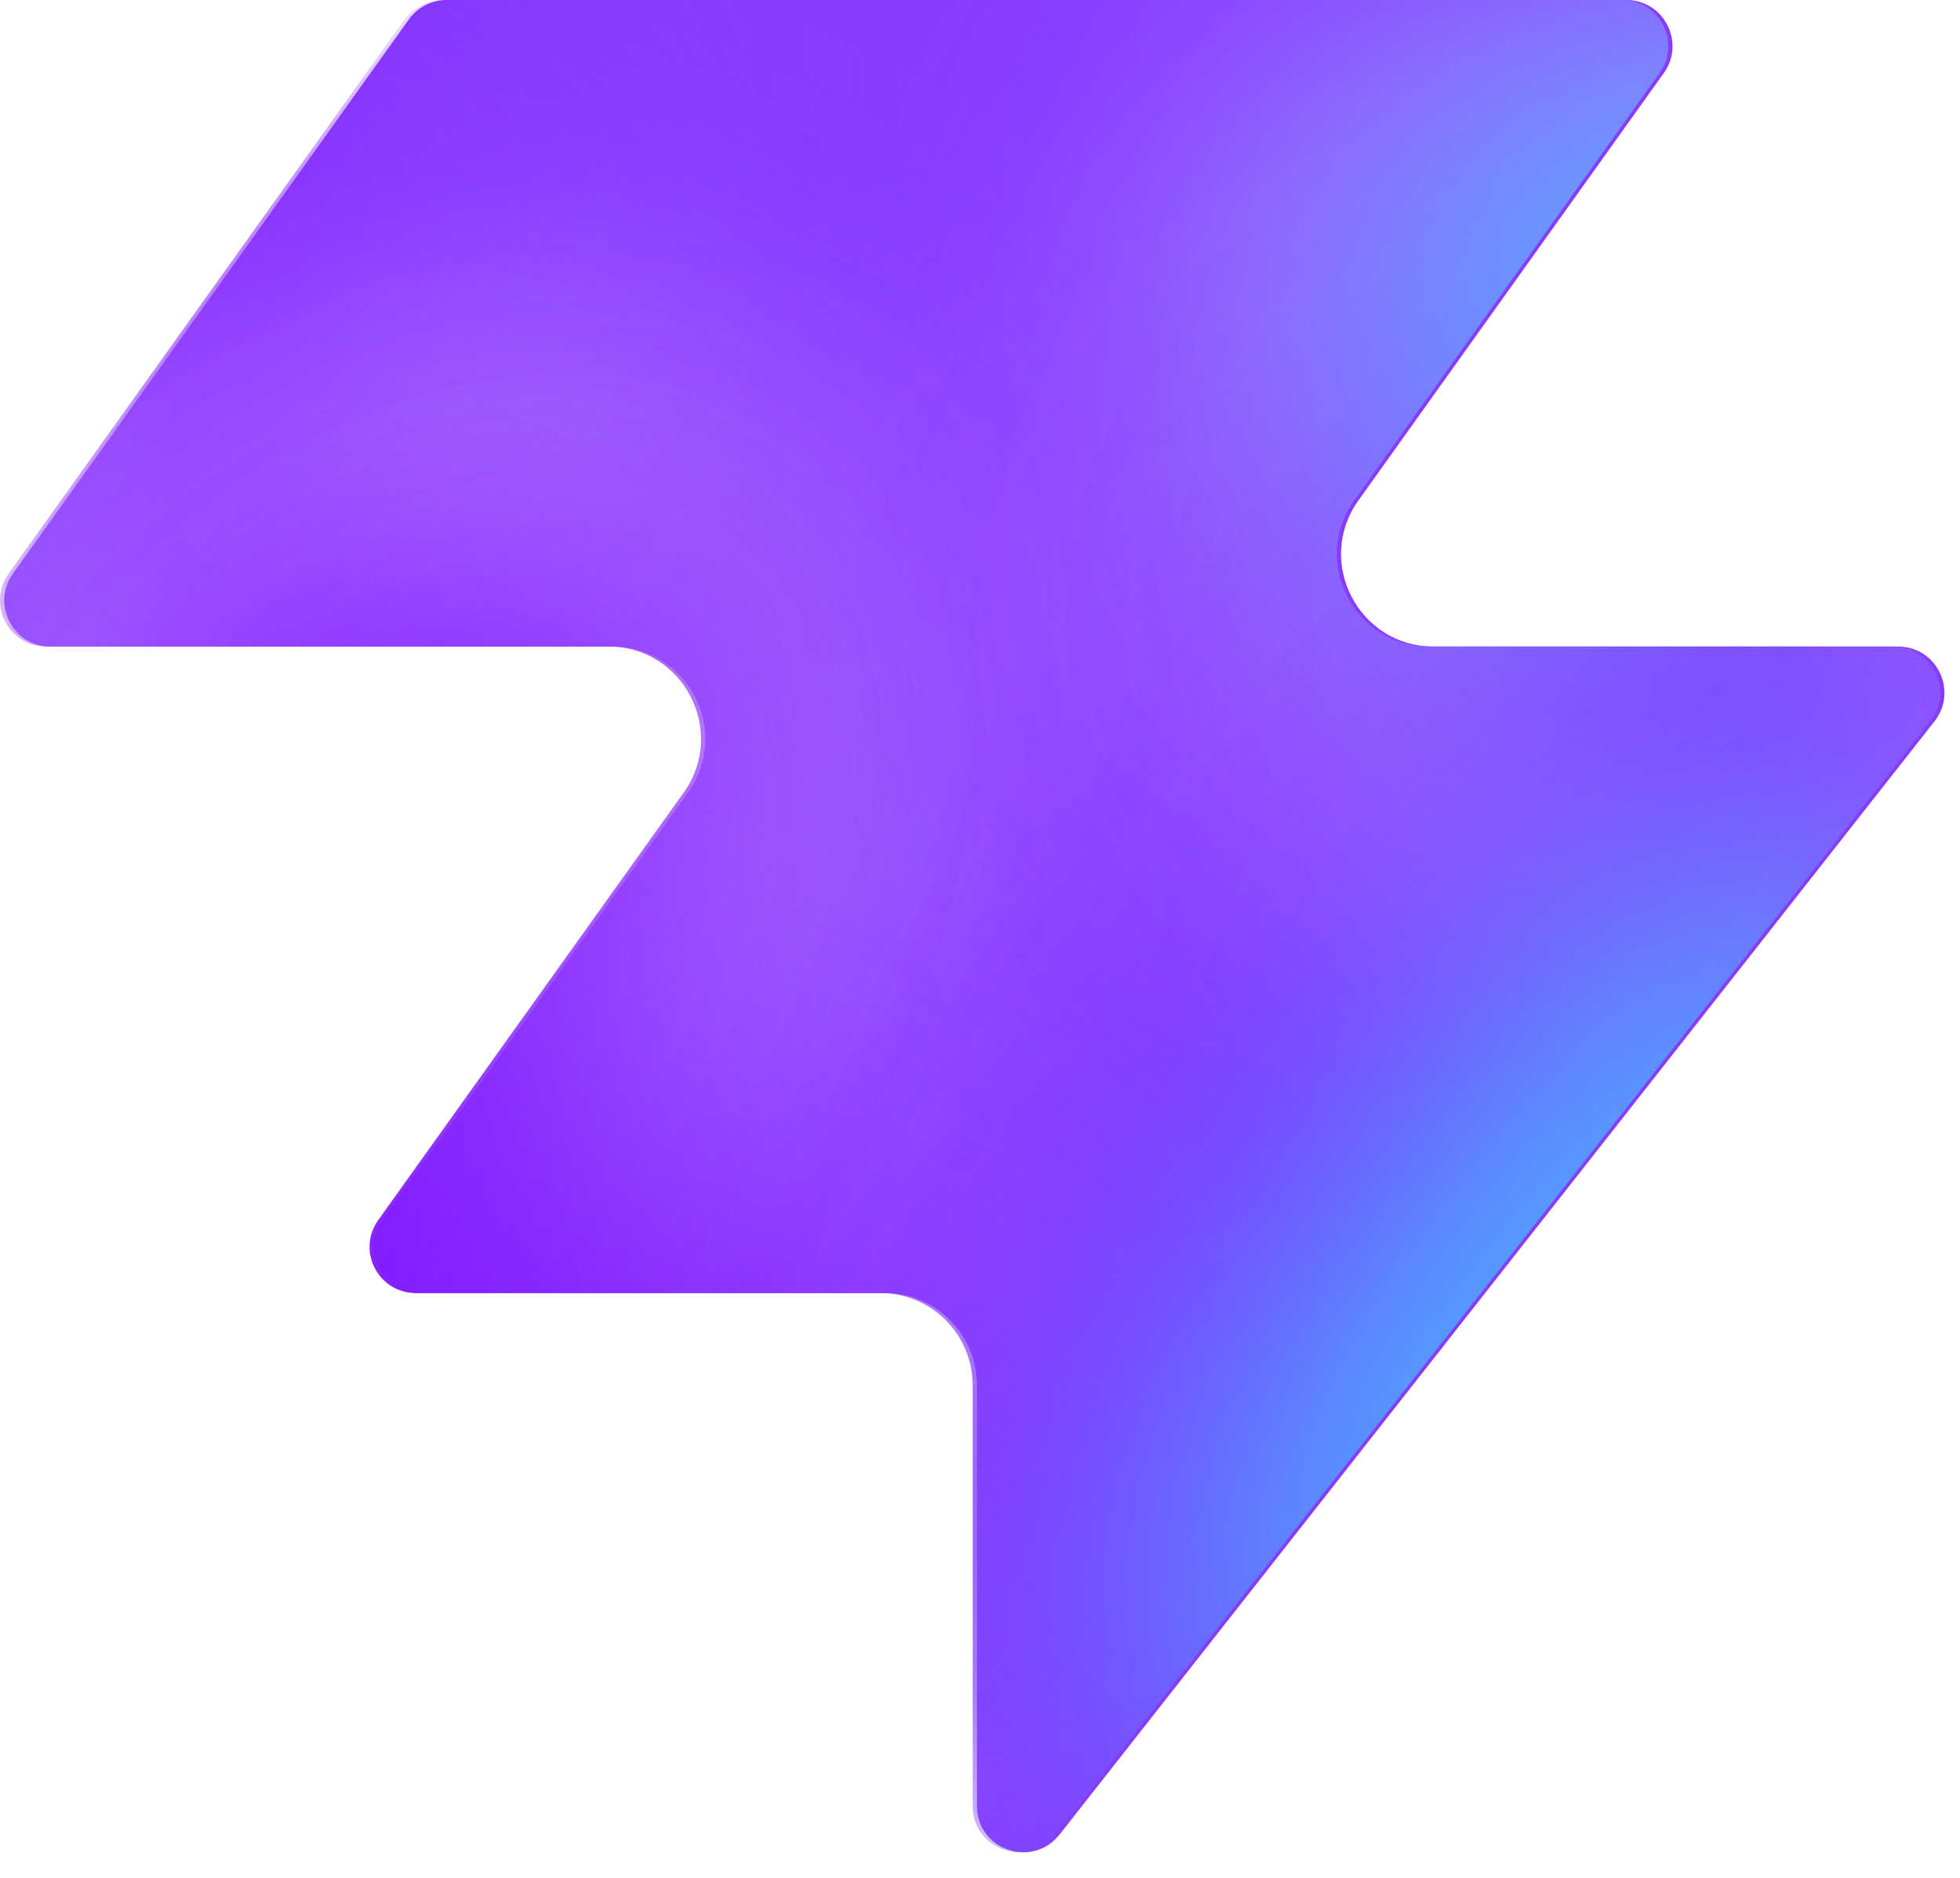
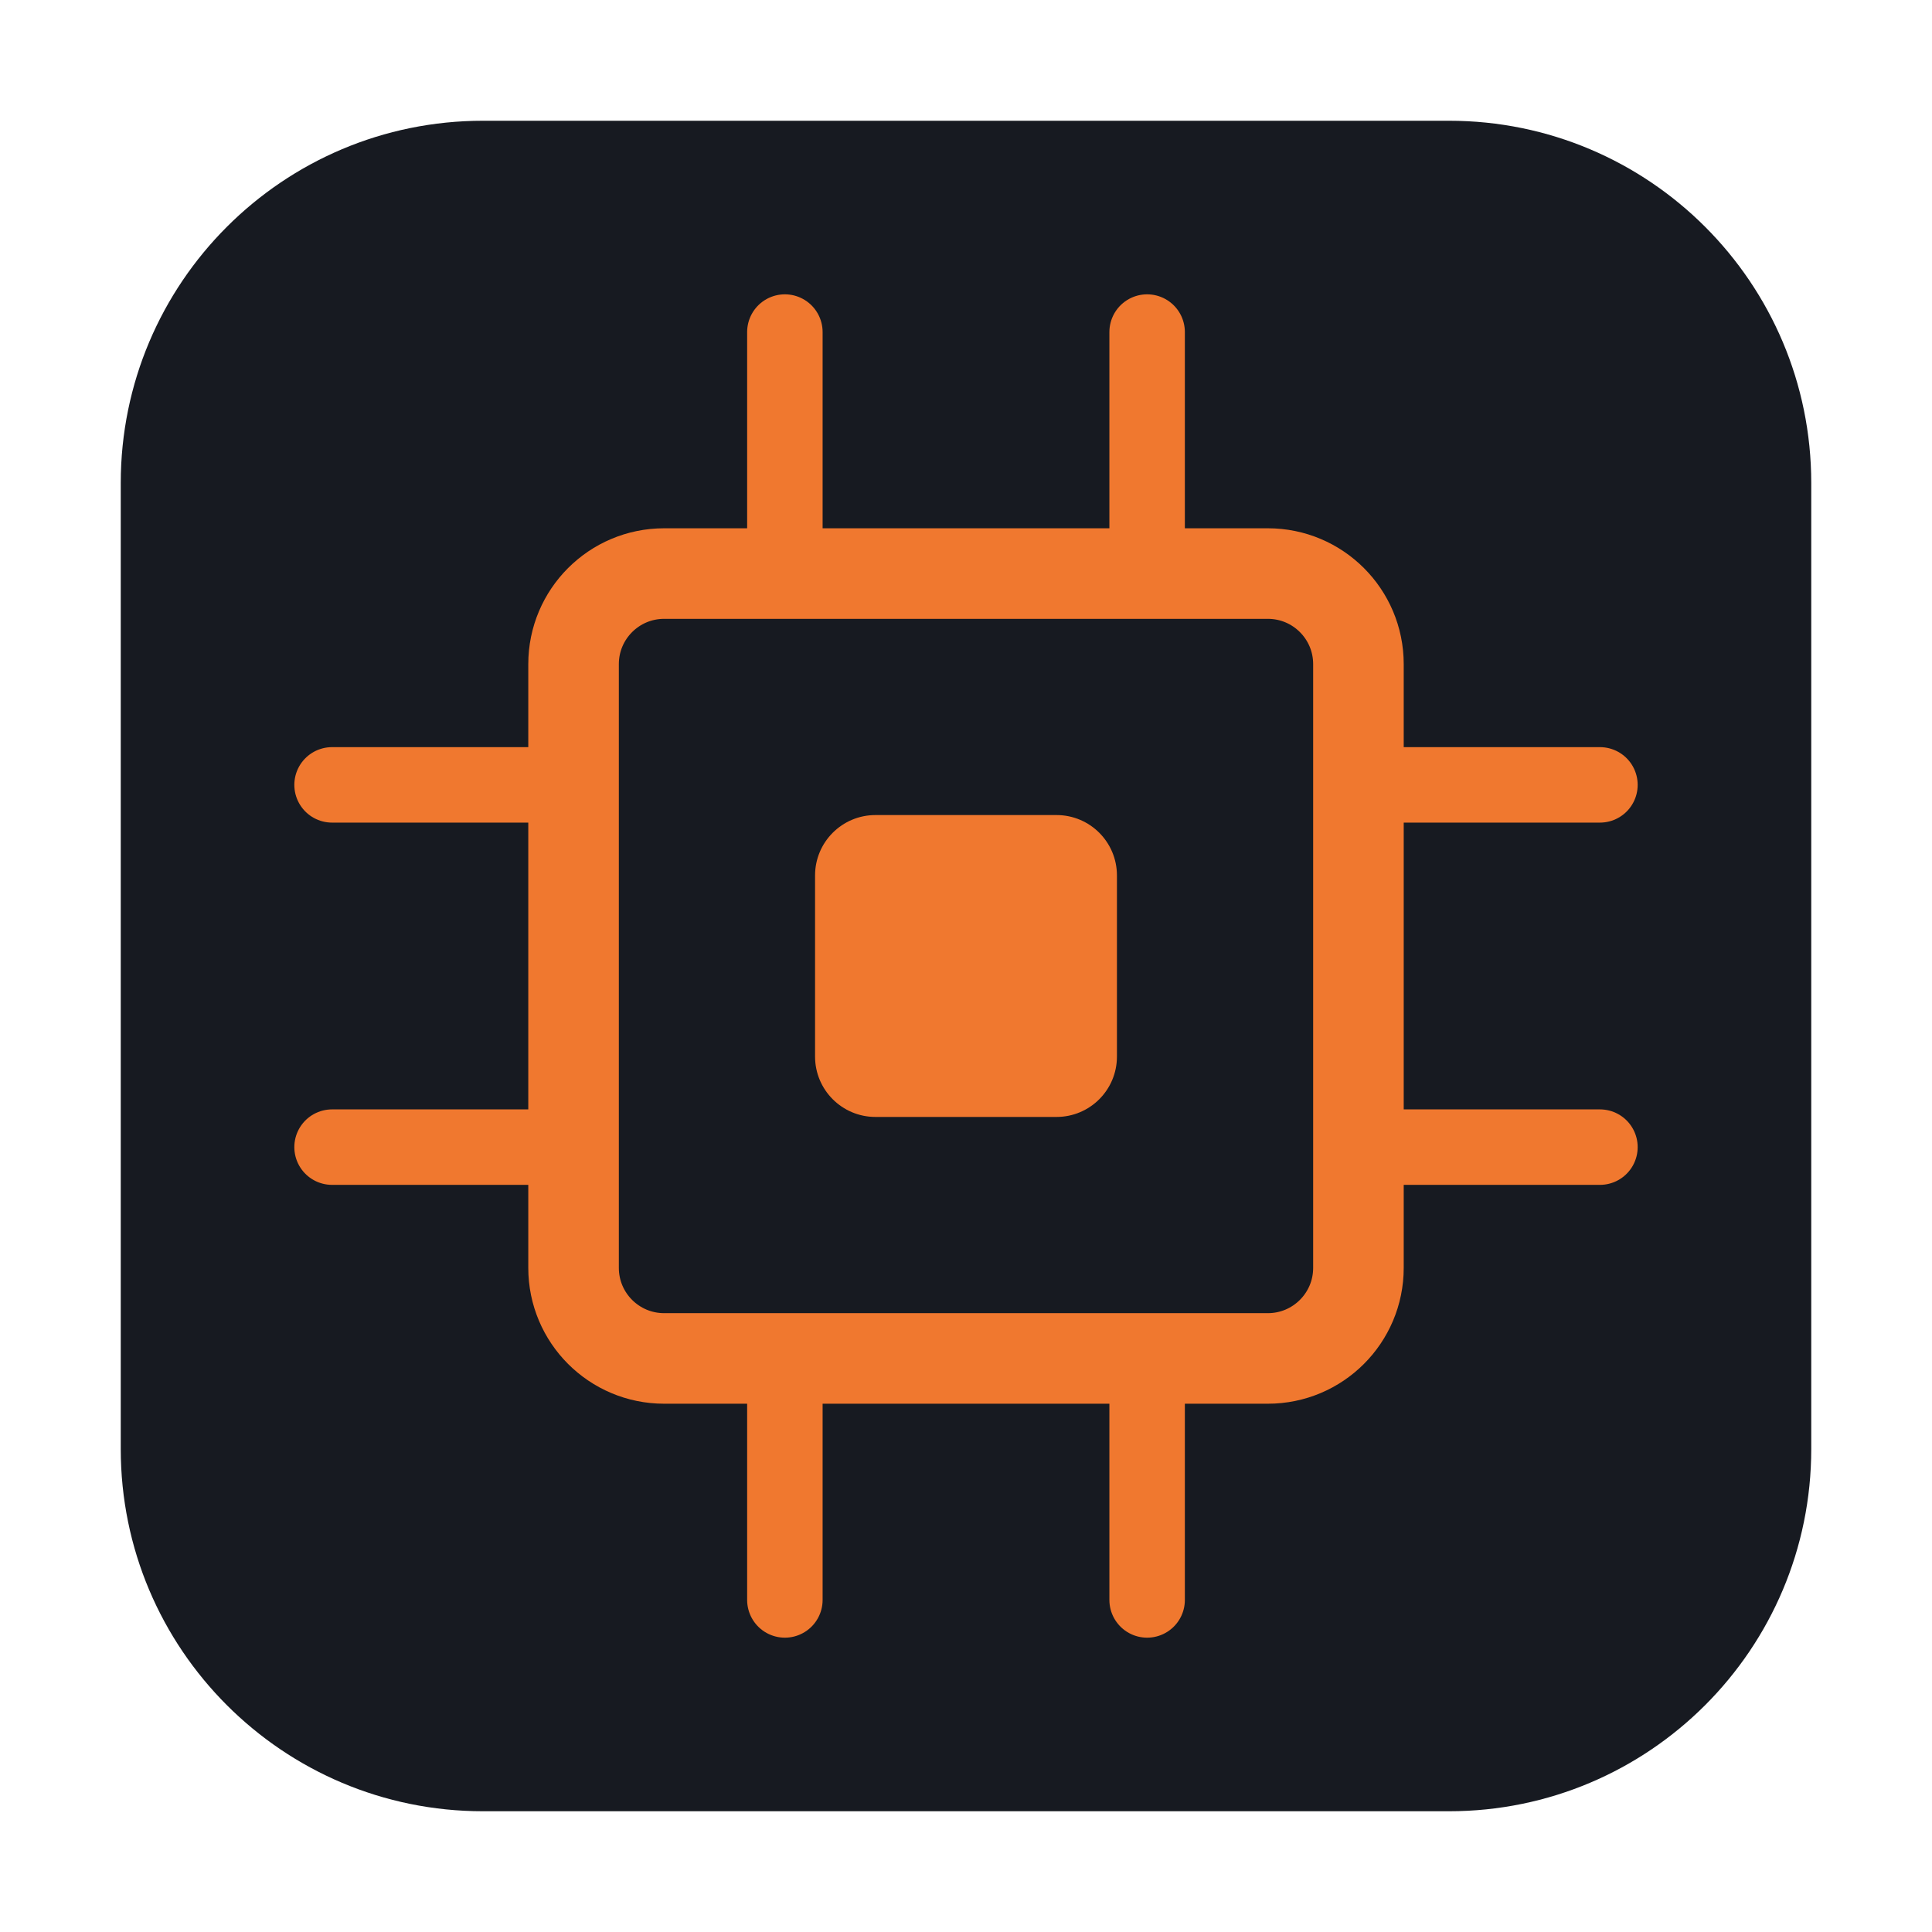
- <svg xmlns="http://www.w3.org/2000/svg" width="48" height="46" fill="none" viewBox="0 0 48 46">
-   <path fill="#863bff" d="M25.946 44.938c-.664.845-2.021.375-2.021-.698V33.937a2.26 2.26 0 0 0-2.262-2.262H10.287c-.92 0-1.456-1.04-.92-1.788l7.48-10.471c1.07-1.497 0-3.578-1.842-3.578H1.237c-.92 0-1.456-1.04-.92-1.788L10.013.474c.214-.297.556-.474.92-.474h28.894c.92 0 1.456 1.04.92 1.788l-7.48 10.471c-1.07 1.498 0 3.579 1.842 3.579h11.377c.943 0 1.473 1.088.89 1.83L25.947 44.94z" style="fill:#863bff;fill:color(display-p3 .525 .23 1);fill-opacity:1" />
-   <mask id="a" width="48" height="46" x="0" y="0" maskUnits="userSpaceOnUse" style="mask-type:alpha">
-     <path fill="#000" d="M25.842 44.938c-.664.844-2.021.375-2.021-.698V33.937a2.26 2.26 0 0 0-2.262-2.262H10.183c-.92 0-1.456-1.04-.92-1.788l7.48-10.471c1.07-1.498 0-3.579-1.842-3.579H1.133c-.92 0-1.456-1.04-.92-1.787L9.91.473c.214-.297.556-.474.92-.474h28.894c.92 0 1.456 1.04.92 1.788l-7.48 10.471c-1.07 1.498 0 3.578 1.842 3.578h11.377c.943 0 1.473 1.088.89 1.832L25.843 44.94z" style="fill:#000;fill-opacity:1" />
-   </mask>
-   <g mask="url(#a)">
-     <g filter="url(#b)">
-       <ellipse cx="5.508" cy="14.704" fill="#ede6ff" rx="5.508" ry="14.704" style="fill:#ede6ff;fill:color(display-p3 .927 .903 1);fill-opacity:1" transform="matrix(.00324 1 1 -.00324 -4.47 31.516)" />
-     </g>
-     <g filter="url(#c)">
-       <ellipse cx="10.399" cy="29.851" fill="#ede6ff" rx="10.399" ry="29.851" style="fill:#ede6ff;fill:color(display-p3 .927 .903 1);fill-opacity:1" transform="matrix(.00324 1 1 -.00324 -39.328 7.883)" />
-     </g>
-     <g filter="url(#d)">
-       <ellipse cx="5.508" cy="30.487" fill="#7e14ff" rx="5.508" ry="30.487" style="fill:#7e14ff;fill:color(display-p3 .492 .077 1);fill-opacity:1" transform="rotate(89.814 -25.913 -14.639)scale(1 -1)" />
-     </g>
-     <g filter="url(#e)">
-       <ellipse cx="5.508" cy="30.599" fill="#7e14ff" rx="5.508" ry="30.599" style="fill:#7e14ff;fill:color(display-p3 .492 .077 1);fill-opacity:1" transform="rotate(89.814 -32.644 -3.334)scale(1 -1)" />
-     </g>
-     <g filter="url(#f)">
-       <ellipse cx="5.508" cy="30.599" fill="#7e14ff" rx="5.508" ry="30.599" style="fill:#7e14ff;fill:color(display-p3 .492 .077 1);fill-opacity:1" transform="matrix(.00324 1 1 -.00324 -34.34 30.47)" />
-     </g>
-     <g filter="url(#g)">
-       <ellipse cx="14.072" cy="22.078" fill="#ede6ff" rx="14.072" ry="22.078" style="fill:#ede6ff;fill:color(display-p3 .927 .903 1);fill-opacity:1" transform="rotate(93.35 24.506 48.493)scale(-1 1)" />
-     </g>
-     <g filter="url(#h)">
-       <ellipse cx="3.47" cy="21.501" fill="#7e14ff" rx="3.47" ry="21.501" style="fill:#7e14ff;fill:color(display-p3 .492 .077 1);fill-opacity:1" transform="rotate(89.009 28.708 47.59)scale(-1 1)" />
-     </g>
-     <g filter="url(#i)">
-       <ellipse cx="3.47" cy="21.501" fill="#7e14ff" rx="3.47" ry="21.501" style="fill:#7e14ff;fill:color(display-p3 .492 .077 1);fill-opacity:1" transform="rotate(89.009 28.708 47.59)scale(-1 1)" />
-     </g>
-     <g filter="url(#j)">
-       <ellipse cx=".387" cy="8.972" fill="#7e14ff" rx="4.407" ry="29.108" style="fill:#7e14ff;fill:color(display-p3 .492 .077 1);fill-opacity:1" transform="rotate(39.51 .387 8.972)" />
-     </g>
-     <g filter="url(#k)">
-       <ellipse cx="47.523" cy="-6.092" fill="#7e14ff" rx="4.407" ry="29.108" style="fill:#7e14ff;fill:color(display-p3 .492 .077 1);fill-opacity:1" transform="rotate(37.892 47.523 -6.092)" />
-     </g>
-     <g filter="url(#l)">
-       <ellipse cx="41.412" cy="6.333" fill="#47bfff" rx="5.971" ry="9.665" style="fill:#47bfff;fill:color(display-p3 .28 .748 1);fill-opacity:1" transform="rotate(37.892 41.412 6.333)" />
-     </g>
-     <g filter="url(#m)">
-       <ellipse cx="-1.879" cy="38.332" fill="#7e14ff" rx="4.407" ry="29.108" style="fill:#7e14ff;fill:color(display-p3 .492 .077 1);fill-opacity:1" transform="rotate(37.892 -1.88 38.332)" />
-     </g>
-     <g filter="url(#n)">
-       <ellipse cx="-1.879" cy="38.332" fill="#7e14ff" rx="4.407" ry="29.108" style="fill:#7e14ff;fill:color(display-p3 .492 .077 1);fill-opacity:1" transform="rotate(37.892 -1.88 38.332)" />
-     </g>
-     <g filter="url(#o)">
-       <ellipse cx="35.651" cy="29.907" fill="#7e14ff" rx="4.407" ry="29.108" style="fill:#7e14ff;fill:color(display-p3 .492 .077 1);fill-opacity:1" transform="rotate(37.892 35.651 29.907)" />
-     </g>
-     <g filter="url(#p)">
-       <ellipse cx="38.418" cy="32.4" fill="#47bfff" rx="5.971" ry="15.297" style="fill:#47bfff;fill:color(display-p3 .28 .748 1);fill-opacity:1" transform="rotate(37.892 38.418 32.4)" />
-     </g>
+ <svg xmlns="http://www.w3.org/2000/svg" viewBox="0 0 64 64">
+   <rect x="4" y="4" width="56" height="56" rx="12" fill="#171a21" />
+   <rect x="19" y="19" width="26" height="26" rx="3" fill="none" stroke="#f0782f" stroke-width="3" />
+   <rect x="27" y="27" width="10" height="10" rx="2" fill="#f0782f" />
+   <g stroke="#f0782f" stroke-width="2.5" stroke-linecap="round">
+     <path d="M26 11v8M38 11v8M26 45v8M38 45v8M11 26h8M11 38h8M45 26h8M45 38h8" />
  </g>
-   <defs>
-     <filter id="b" width="60.045" height="41.654" x="-19.77" y="16.149" color-interpolation-filters="sRGB" filterUnits="userSpaceOnUse">
-       <feFlood flood-opacity="0" result="BackgroundImageFix" />
-       <feBlend in="SourceGraphic" in2="BackgroundImageFix" result="shape" />
-       <feGaussianBlur result="effect1_foregroundBlur_2002_17158" stdDeviation="7.659" />
-     </filter>
-     <filter id="c" width="90.34" height="51.437" x="-54.613" y="-7.533" color-interpolation-filters="sRGB" filterUnits="userSpaceOnUse">
-       <feFlood flood-opacity="0" result="BackgroundImageFix" />
-       <feBlend in="SourceGraphic" in2="BackgroundImageFix" result="shape" />
-       <feGaussianBlur result="effect1_foregroundBlur_2002_17158" stdDeviation="7.659" />
-     </filter>
-     <filter id="d" width="79.355" height="29.4" x="-49.64" y="2.03" color-interpolation-filters="sRGB" filterUnits="userSpaceOnUse">
-       <feFlood flood-opacity="0" result="BackgroundImageFix" />
-       <feBlend in="SourceGraphic" in2="BackgroundImageFix" result="shape" />
-       <feGaussianBlur result="effect1_foregroundBlur_2002_17158" stdDeviation="4.596" />
-     </filter>
-     <filter id="e" width="79.579" height="29.4" x="-45.045" y="20.029" color-interpolation-filters="sRGB" filterUnits="userSpaceOnUse">
-       <feFlood flood-opacity="0" result="BackgroundImageFix" />
-       <feBlend in="SourceGraphic" in2="BackgroundImageFix" result="shape" />
-       <feGaussianBlur result="effect1_foregroundBlur_2002_17158" stdDeviation="4.596" />
-     </filter>
-     <filter id="f" width="79.579" height="29.4" x="-43.513" y="21.178" color-interpolation-filters="sRGB" filterUnits="userSpaceOnUse">
-       <feFlood flood-opacity="0" result="BackgroundImageFix" />
-       <feBlend in="SourceGraphic" in2="BackgroundImageFix" result="shape" />
-       <feGaussianBlur result="effect1_foregroundBlur_2002_17158" stdDeviation="4.596" />
-     </filter>
-     <filter id="g" width="74.749" height="58.852" x="15.756" y="-17.901" color-interpolation-filters="sRGB" filterUnits="userSpaceOnUse">
-       <feFlood flood-opacity="0" result="BackgroundImageFix" />
-       <feBlend in="SourceGraphic" in2="BackgroundImageFix" result="shape" />
-       <feGaussianBlur result="effect1_foregroundBlur_2002_17158" stdDeviation="7.659" />
-     </filter>
-     <filter id="h" width="61.377" height="25.362" x="23.548" y="2.284" color-interpolation-filters="sRGB" filterUnits="userSpaceOnUse">
-       <feFlood flood-opacity="0" result="BackgroundImageFix" />
-       <feBlend in="SourceGraphic" in2="BackgroundImageFix" result="shape" />
-       <feGaussianBlur result="effect1_foregroundBlur_2002_17158" stdDeviation="4.596" />
-     </filter>
-     <filter id="i" width="61.377" height="25.362" x="23.548" y="2.284" color-interpolation-filters="sRGB" filterUnits="userSpaceOnUse">
-       <feFlood flood-opacity="0" result="BackgroundImageFix" />
-       <feBlend in="SourceGraphic" in2="BackgroundImageFix" result="shape" />
-       <feGaussianBlur result="effect1_foregroundBlur_2002_17158" stdDeviation="4.596" />
-     </filter>
-     <filter id="j" width="56.045" height="63.649" x="-27.636" y="-22.853" color-interpolation-filters="sRGB" filterUnits="userSpaceOnUse">
-       <feFlood flood-opacity="0" result="BackgroundImageFix" />
-       <feBlend in="SourceGraphic" in2="BackgroundImageFix" result="shape" />
-       <feGaussianBlur result="effect1_foregroundBlur_2002_17158" stdDeviation="4.596" />
-     </filter>
-     <filter id="k" width="54.814" height="64.646" x="20.116" y="-38.415" color-interpolation-filters="sRGB" filterUnits="userSpaceOnUse">
-       <feFlood flood-opacity="0" result="BackgroundImageFix" />
-       <feBlend in="SourceGraphic" in2="BackgroundImageFix" result="shape" />
-       <feGaussianBlur result="effect1_foregroundBlur_2002_17158" stdDeviation="4.596" />
-     </filter>
-     <filter id="l" width="33.541" height="35.313" x="24.641" y="-11.323" color-interpolation-filters="sRGB" filterUnits="userSpaceOnUse">
-       <feFlood flood-opacity="0" result="BackgroundImageFix" />
-       <feBlend in="SourceGraphic" in2="BackgroundImageFix" result="shape" />
-       <feGaussianBlur result="effect1_foregroundBlur_2002_17158" stdDeviation="4.596" />
-     </filter>
-     <filter id="m" width="54.814" height="64.646" x="-29.286" y="6.009" color-interpolation-filters="sRGB" filterUnits="userSpaceOnUse">
-       <feFlood flood-opacity="0" result="BackgroundImageFix" />
-       <feBlend in="SourceGraphic" in2="BackgroundImageFix" result="shape" />
-       <feGaussianBlur result="effect1_foregroundBlur_2002_17158" stdDeviation="4.596" />
-     </filter>
-     <filter id="n" width="54.814" height="64.646" x="-29.286" y="6.009" color-interpolation-filters="sRGB" filterUnits="userSpaceOnUse">
-       <feFlood flood-opacity="0" result="BackgroundImageFix" />
-       <feBlend in="SourceGraphic" in2="BackgroundImageFix" result="shape" />
-       <feGaussianBlur result="effect1_foregroundBlur_2002_17158" stdDeviation="4.596" />
-     </filter>
-     <filter id="o" width="54.814" height="64.646" x="8.244" y="-2.416" color-interpolation-filters="sRGB" filterUnits="userSpaceOnUse">
-       <feFlood flood-opacity="0" result="BackgroundImageFix" />
-       <feBlend in="SourceGraphic" in2="BackgroundImageFix" result="shape" />
-       <feGaussianBlur result="effect1_foregroundBlur_2002_17158" stdDeviation="4.596" />
-     </filter>
-     <filter id="p" width="39.409" height="43.623" x="18.713" y="10.588" color-interpolation-filters="sRGB" filterUnits="userSpaceOnUse">
-       <feFlood flood-opacity="0" result="BackgroundImageFix" />
-       <feBlend in="SourceGraphic" in2="BackgroundImageFix" result="shape" />
-       <feGaussianBlur result="effect1_foregroundBlur_2002_17158" stdDeviation="4.596" />
-     </filter>
-   </defs>
</svg>
